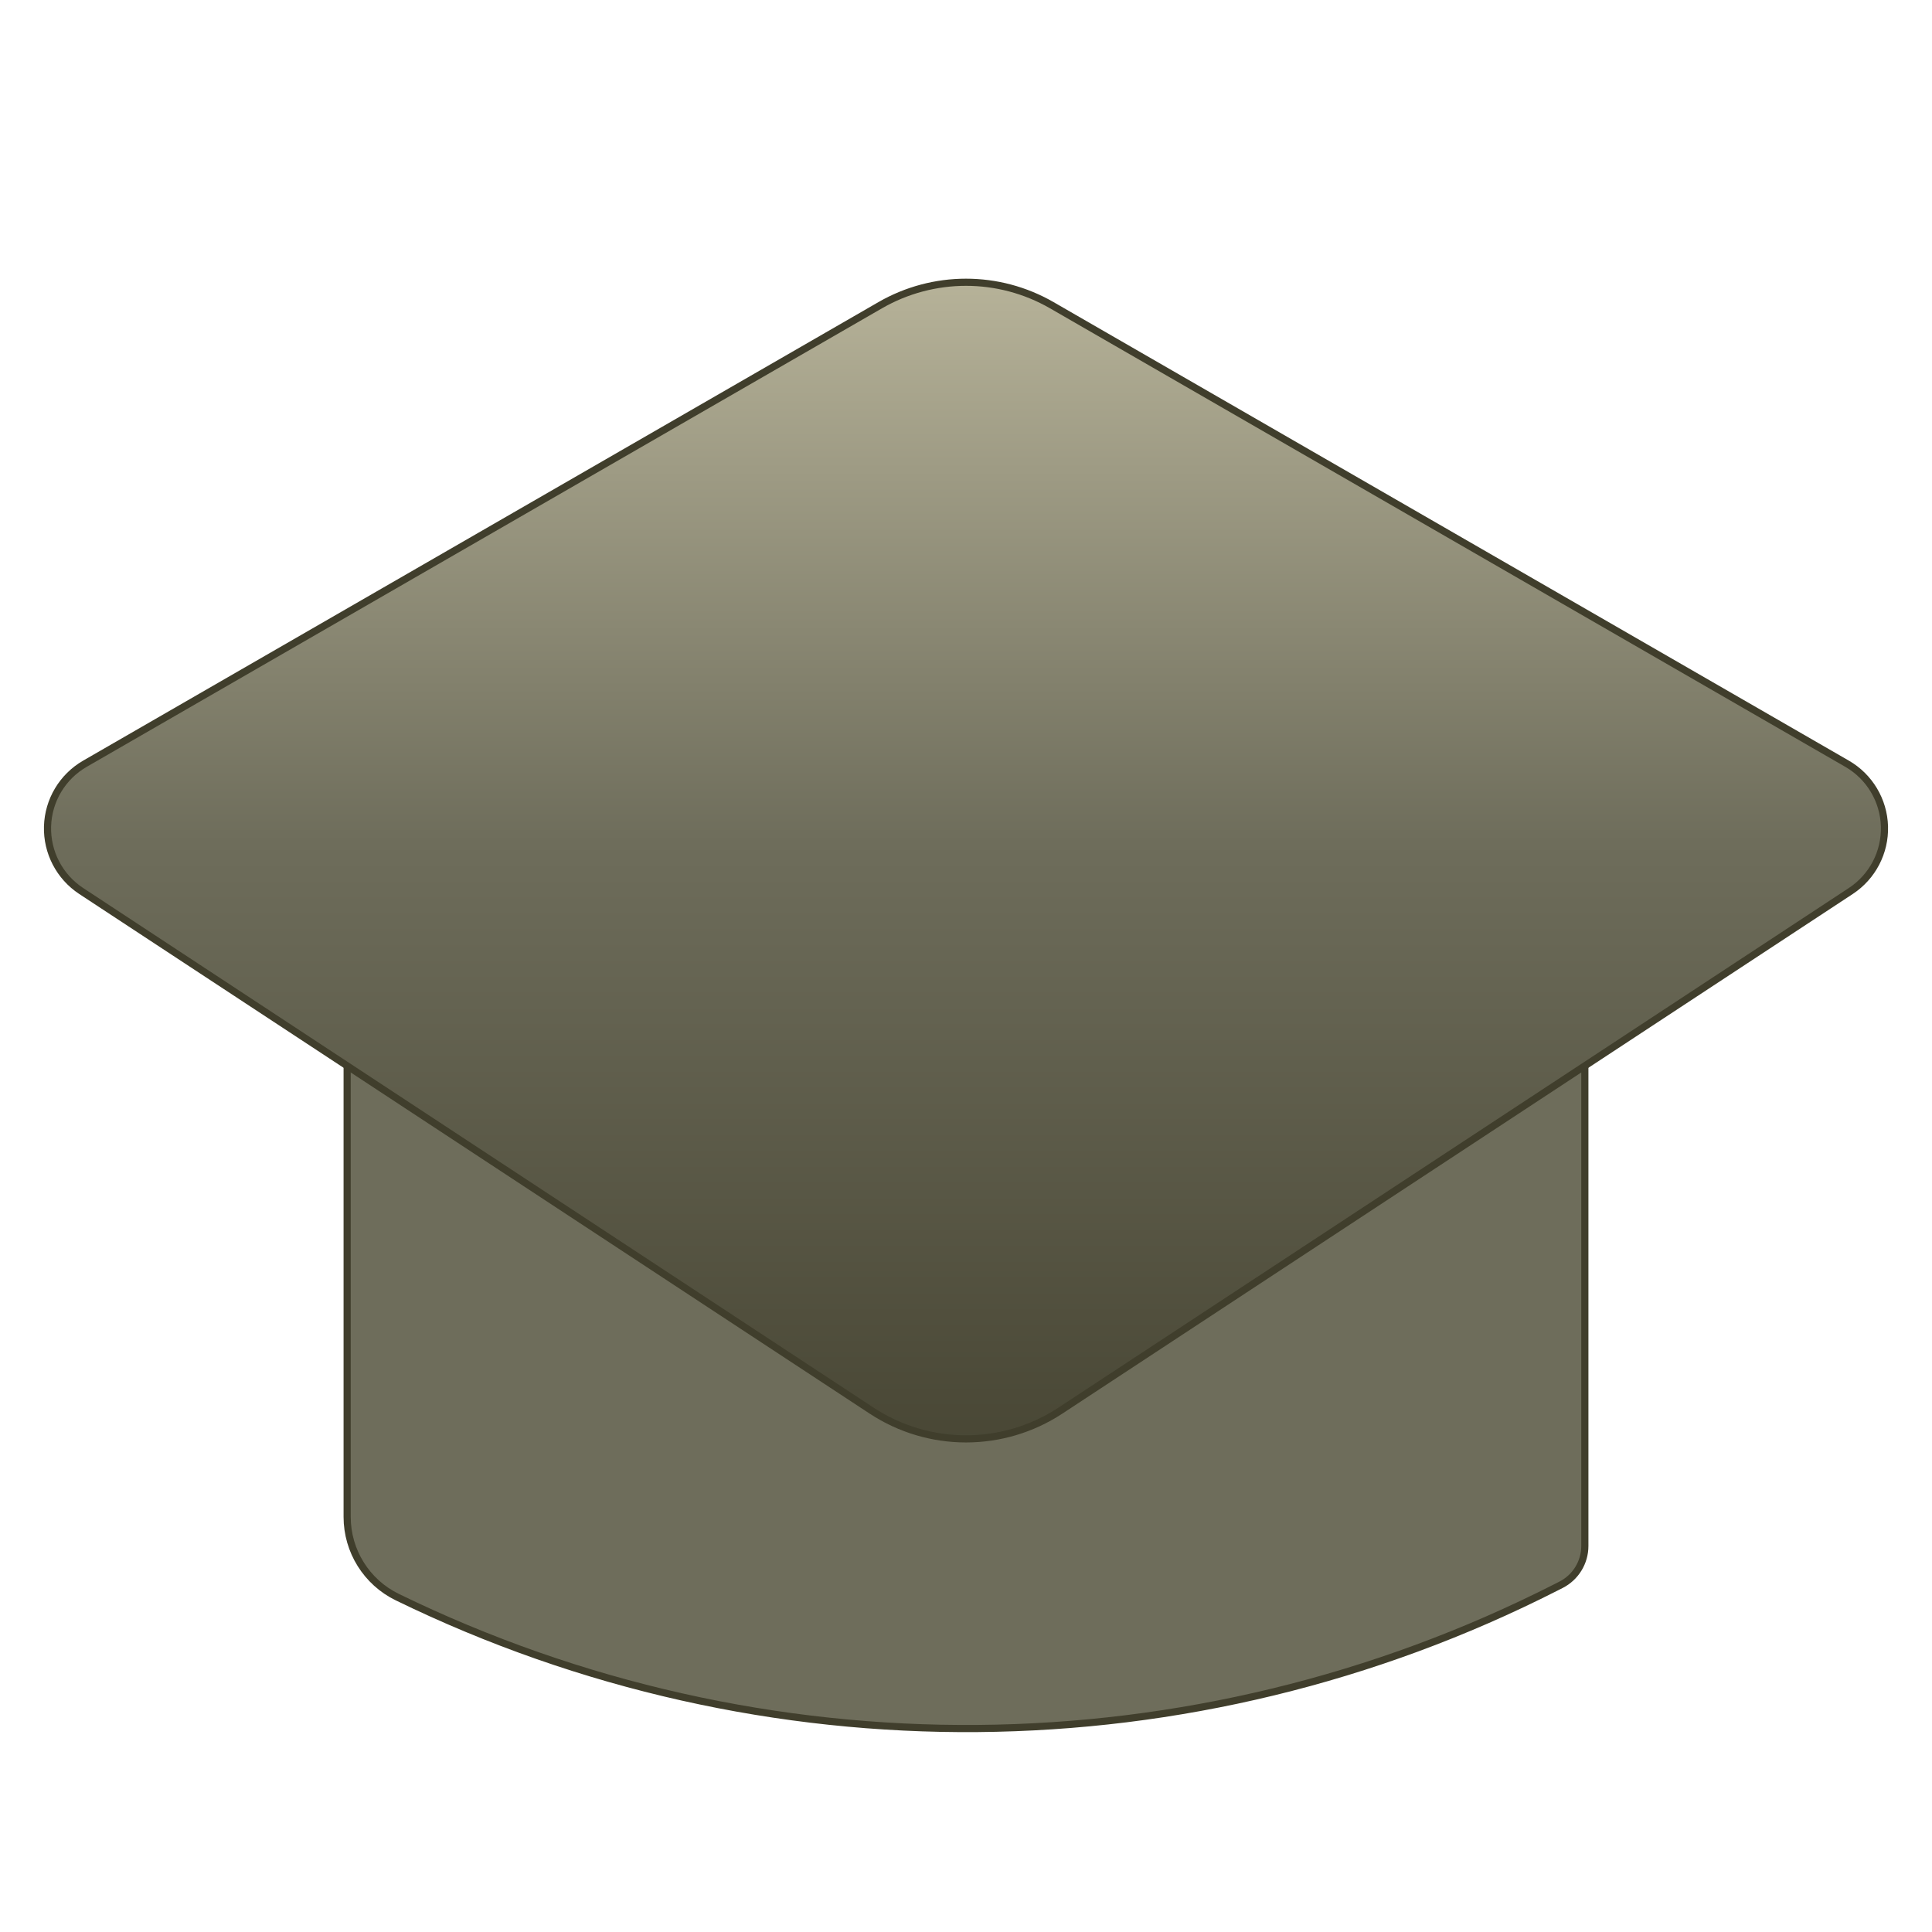
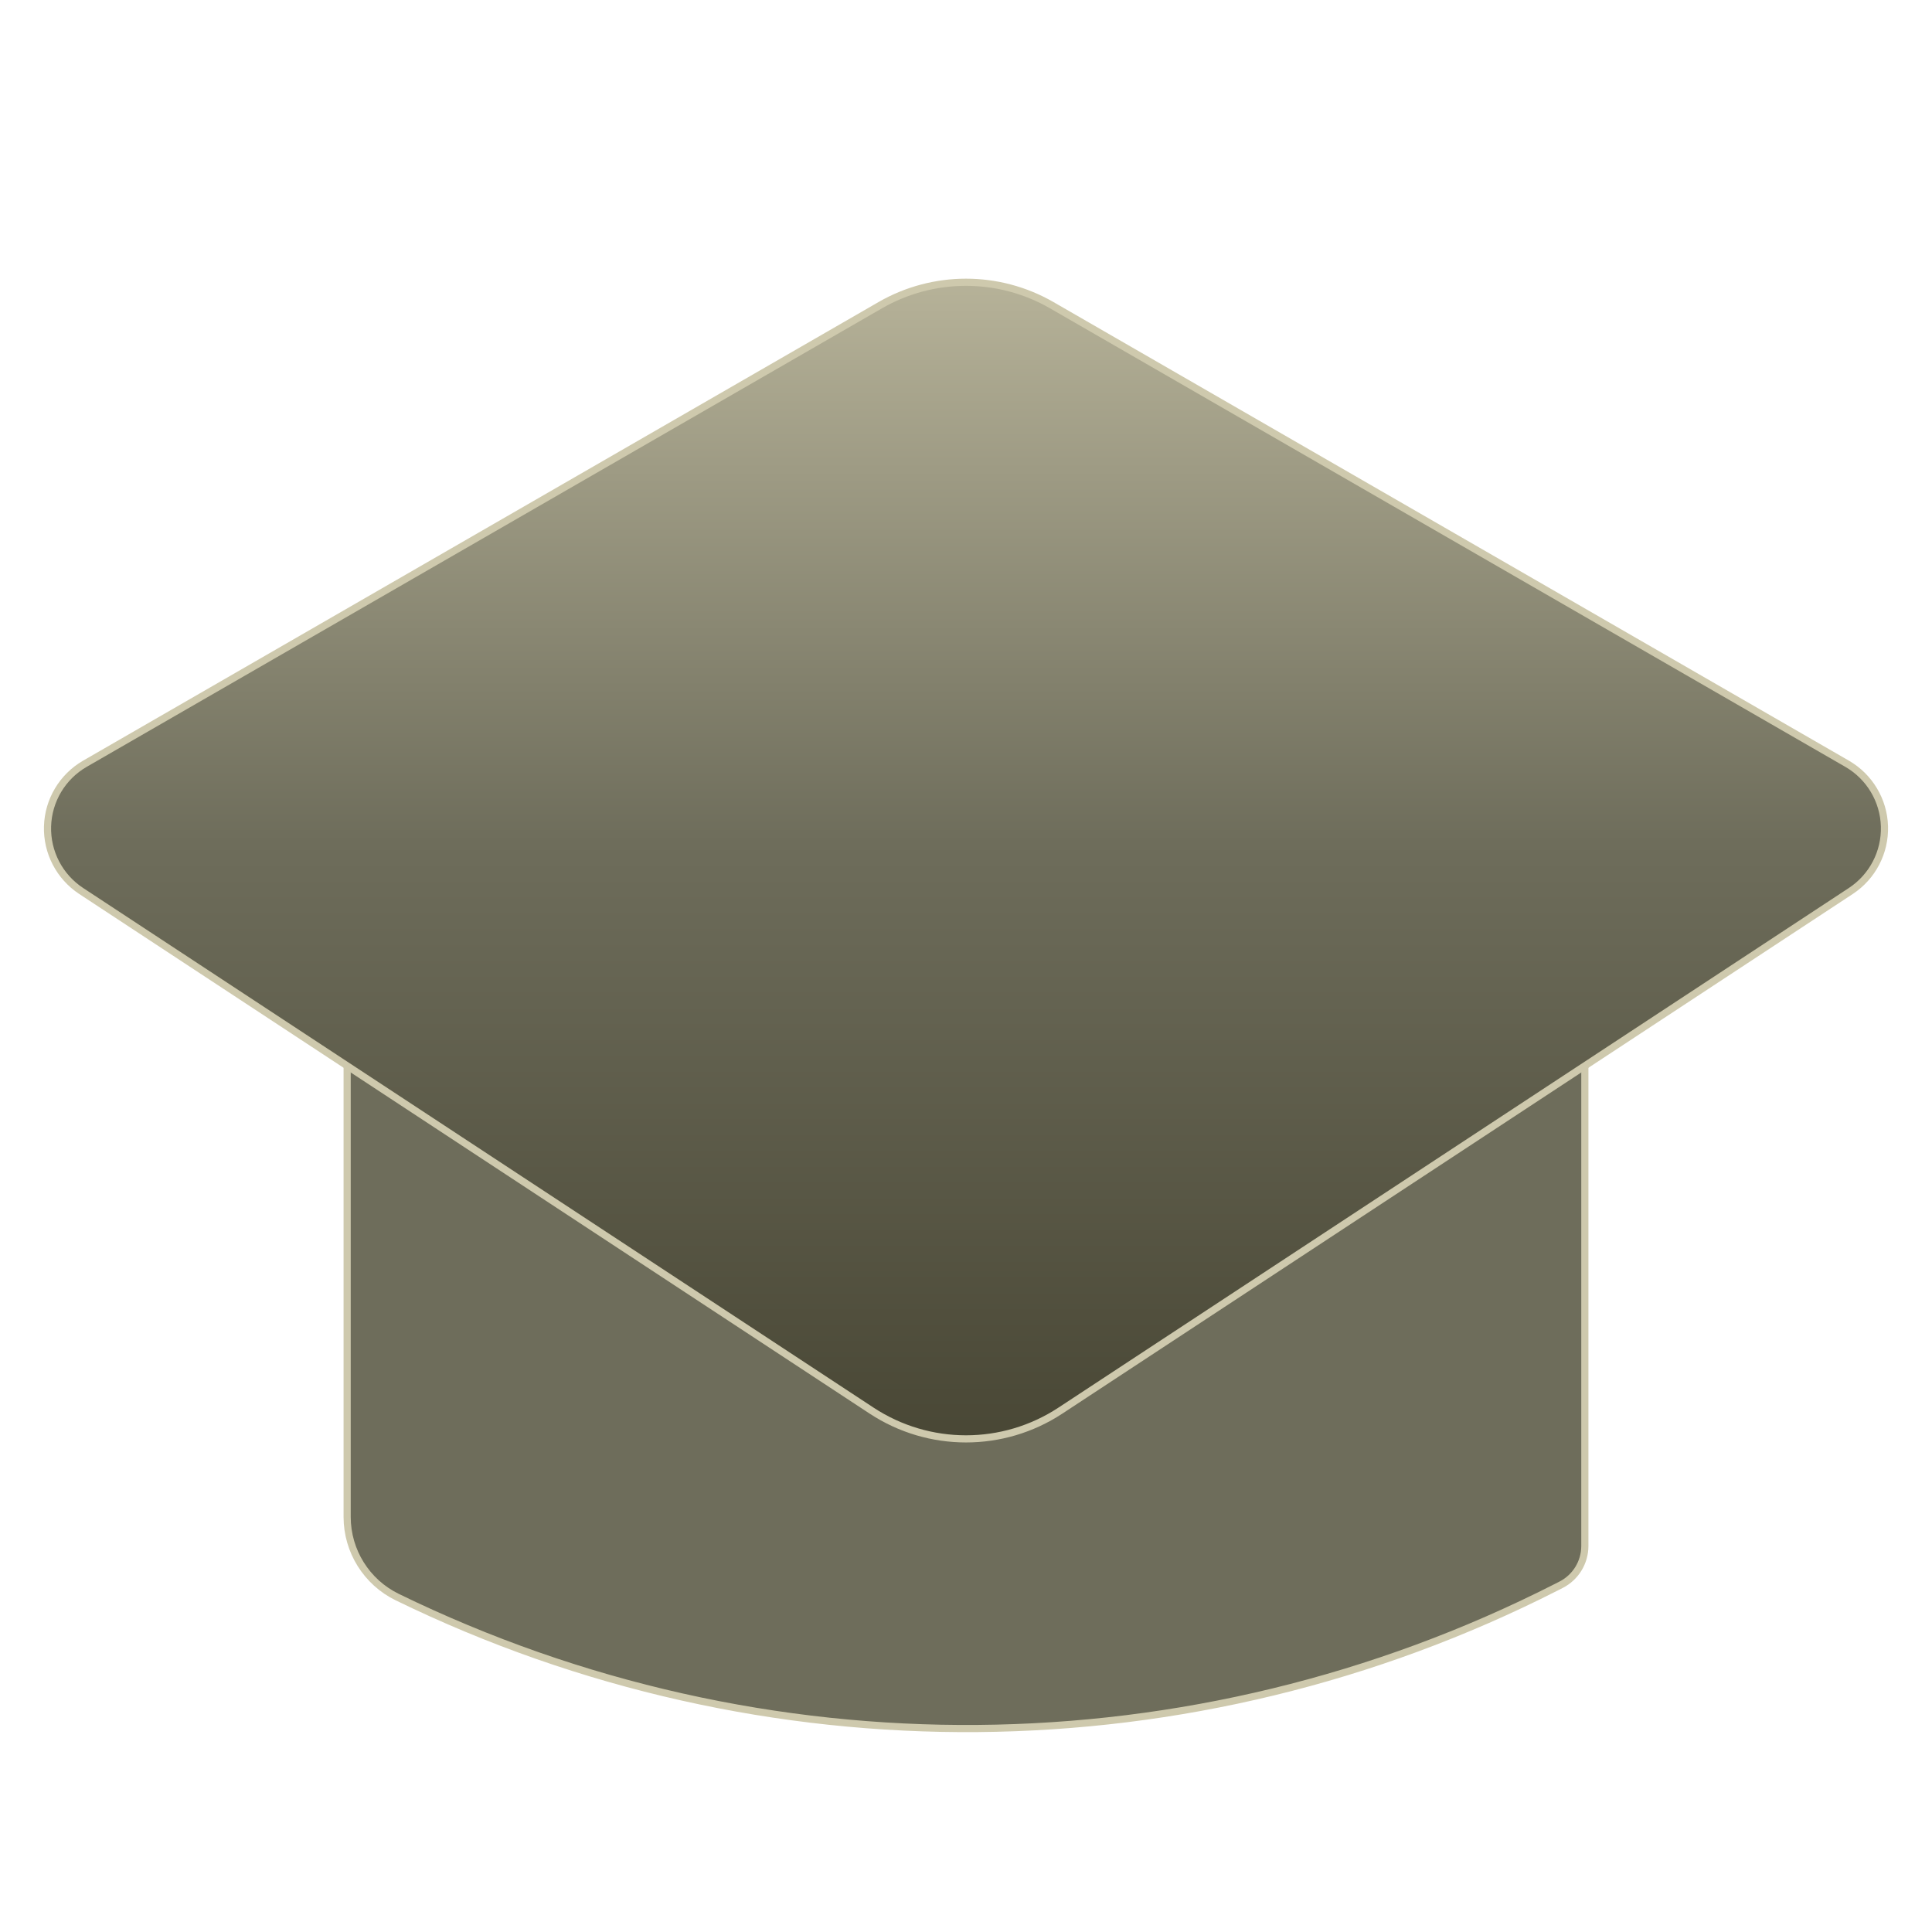
<svg xmlns="http://www.w3.org/2000/svg" width="100%" height="100%" viewBox="0 0 2250 2250" version="1.1" xml:space="preserve" style="fill-rule:evenodd;clip-rule:evenodd;stroke-linecap:round;stroke-linejoin:round;stroke-miterlimit:1.5;">
-   <path d="M1845.7,1088.7l-1441.41,-0l0,677.902c0,39.73 22.657,75.982 58.37,93.392c0,0.001 0.001,0.001 0.001,0.001c426.719,208.033 926.319,203.819 1349.47,-11.384c2.034,-1.034 3.985,-2.026 5.852,-2.975c17.007,-8.65 27.719,-26.115 27.719,-45.196l-0,-711.74Z" style="fill:#6e6d5b;stroke:#403e2c;stroke-width:8.33px;" />
-   <path d="M2155.42,1037.66c25.256,-16.604 40.098,-45.114 39.213,-75.326c-0.885,-30.212 -17.37,-57.805 -43.555,-72.902c-221.823,-127.892 -717.281,-413.549 -926.145,-533.97c-61.852,-35.661 -138.02,-35.661 -199.872,0c-208.864,120.421 -704.322,406.078 -926.145,533.97c-26.185,15.097 -42.67,42.69 -43.555,72.902c-0.885,30.212 13.957,58.722 39.213,75.326c216.581,142.384 705.16,463.583 920.511,605.158c66.712,43.858 153.112,43.858 219.824,0c215.351,-141.575 703.93,-462.774 920.511,-605.158Z" style="fill:url(#_Linear1);stroke:#403e2c;stroke-width:8.33px;" />
+   <path d="M1845.7,1088.7l-1441.41,-0l0,677.902c0,39.73 22.657,75.982 58.37,93.392c0,0.001 0.001,0.001 0.001,0.001c426.719,208.033 926.319,203.819 1349.47,-11.384c2.034,-1.034 3.985,-2.026 5.852,-2.975c17.007,-8.65 27.719,-26.115 27.719,-45.196l-0,-711.74Z" style="fill:#6e6d5b;stroke:#cec9ad;stroke-width:8.33px;" />
+   <path d="M2155.42,1037.66c25.256,-16.604 40.098,-45.114 39.213,-75.326c-0.885,-30.212 -17.37,-57.805 -43.555,-72.902c-221.823,-127.892 -717.281,-413.549 -926.145,-533.97c-61.852,-35.661 -138.02,-35.661 -199.872,0c-208.864,120.421 -704.322,406.078 -926.145,533.97c-26.185,15.097 -42.67,42.69 -43.555,72.902c-0.885,30.212 13.957,58.722 39.213,75.326c216.581,142.384 705.16,463.583 920.511,605.158c66.712,43.858 153.112,43.858 219.824,0c215.351,-141.575 703.93,-462.774 920.511,-605.158Z" style="fill:url(#_Linear1);stroke:#cec9ad;stroke-width:8.33px;" />
  <defs>
    <linearGradient id="_Linear1" x1="0" y1="0" x2="1" y2="0" gradientUnits="userSpaceOnUse" gradientTransform="matrix(0,-1743.38,1743.38,0,1132.68,1852.15)">
      <stop offset="0" style="stop-color:#403e2c;stop-opacity:1" />
      <stop offset="0.5" style="stop-color:#6e6d5b;stop-opacity:1" />
      <stop offset="1" style="stop-color:#cec9ad;stop-opacity:1" />
    </linearGradient>
  </defs>
</svg>
